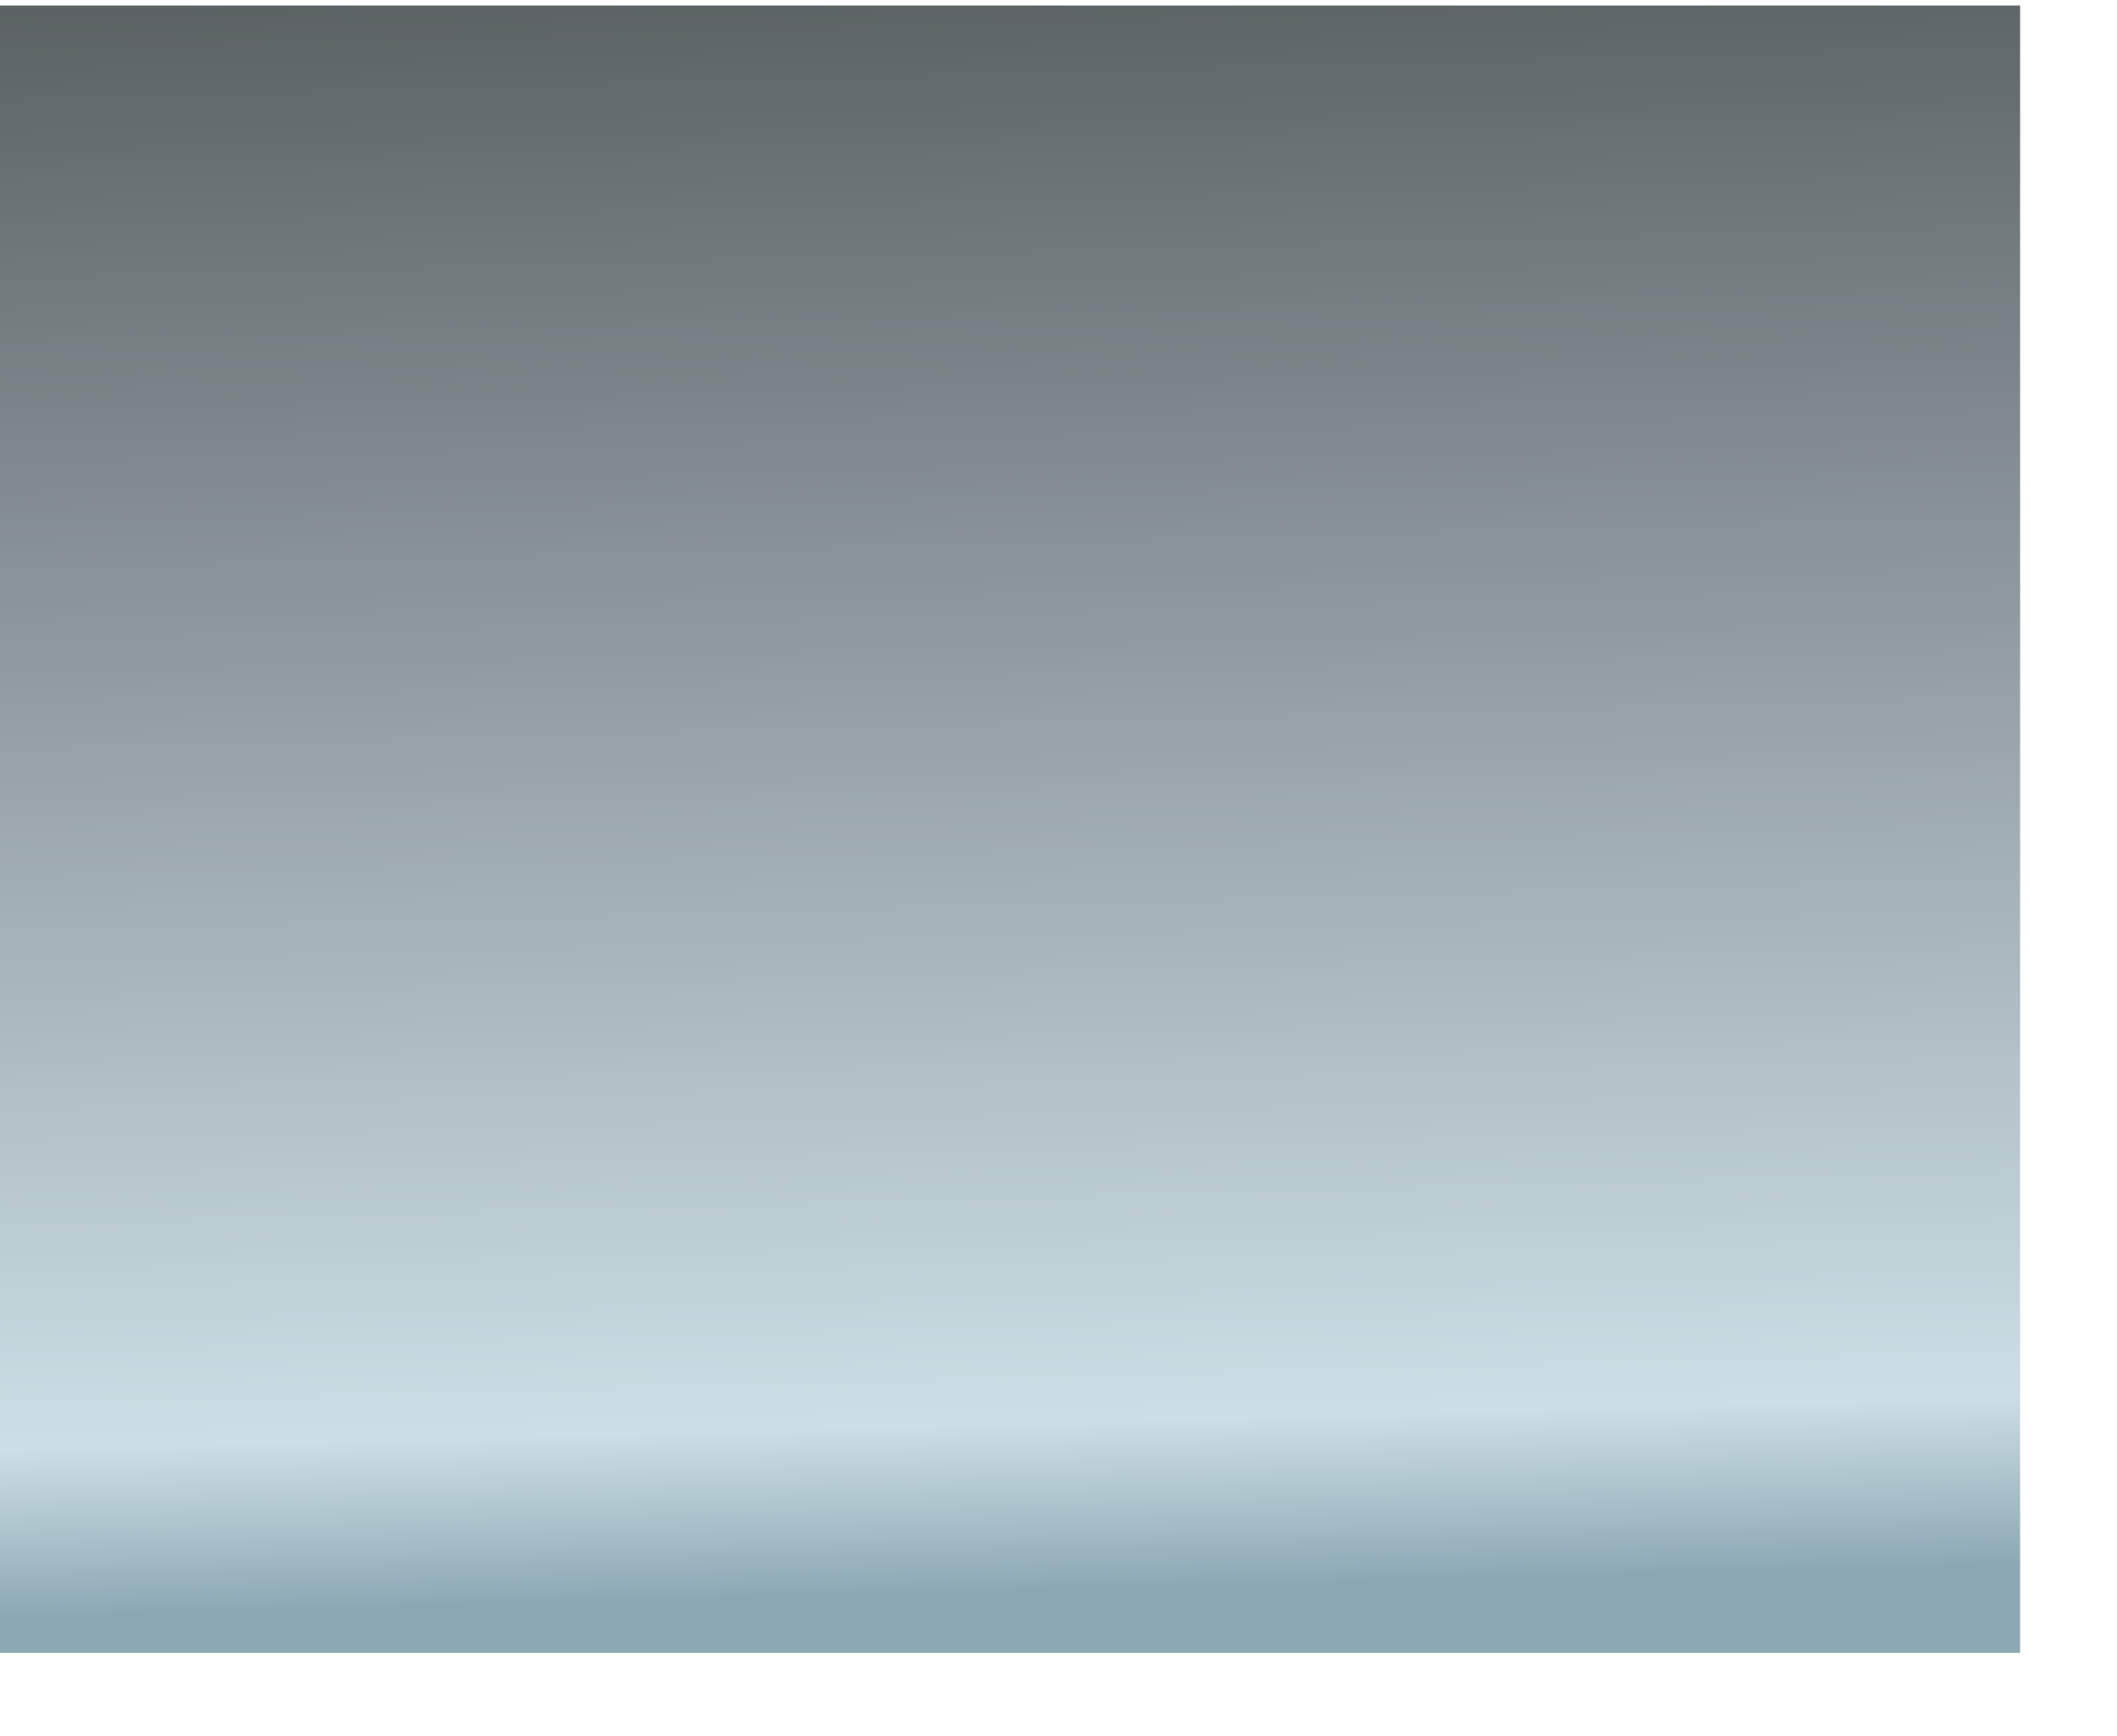
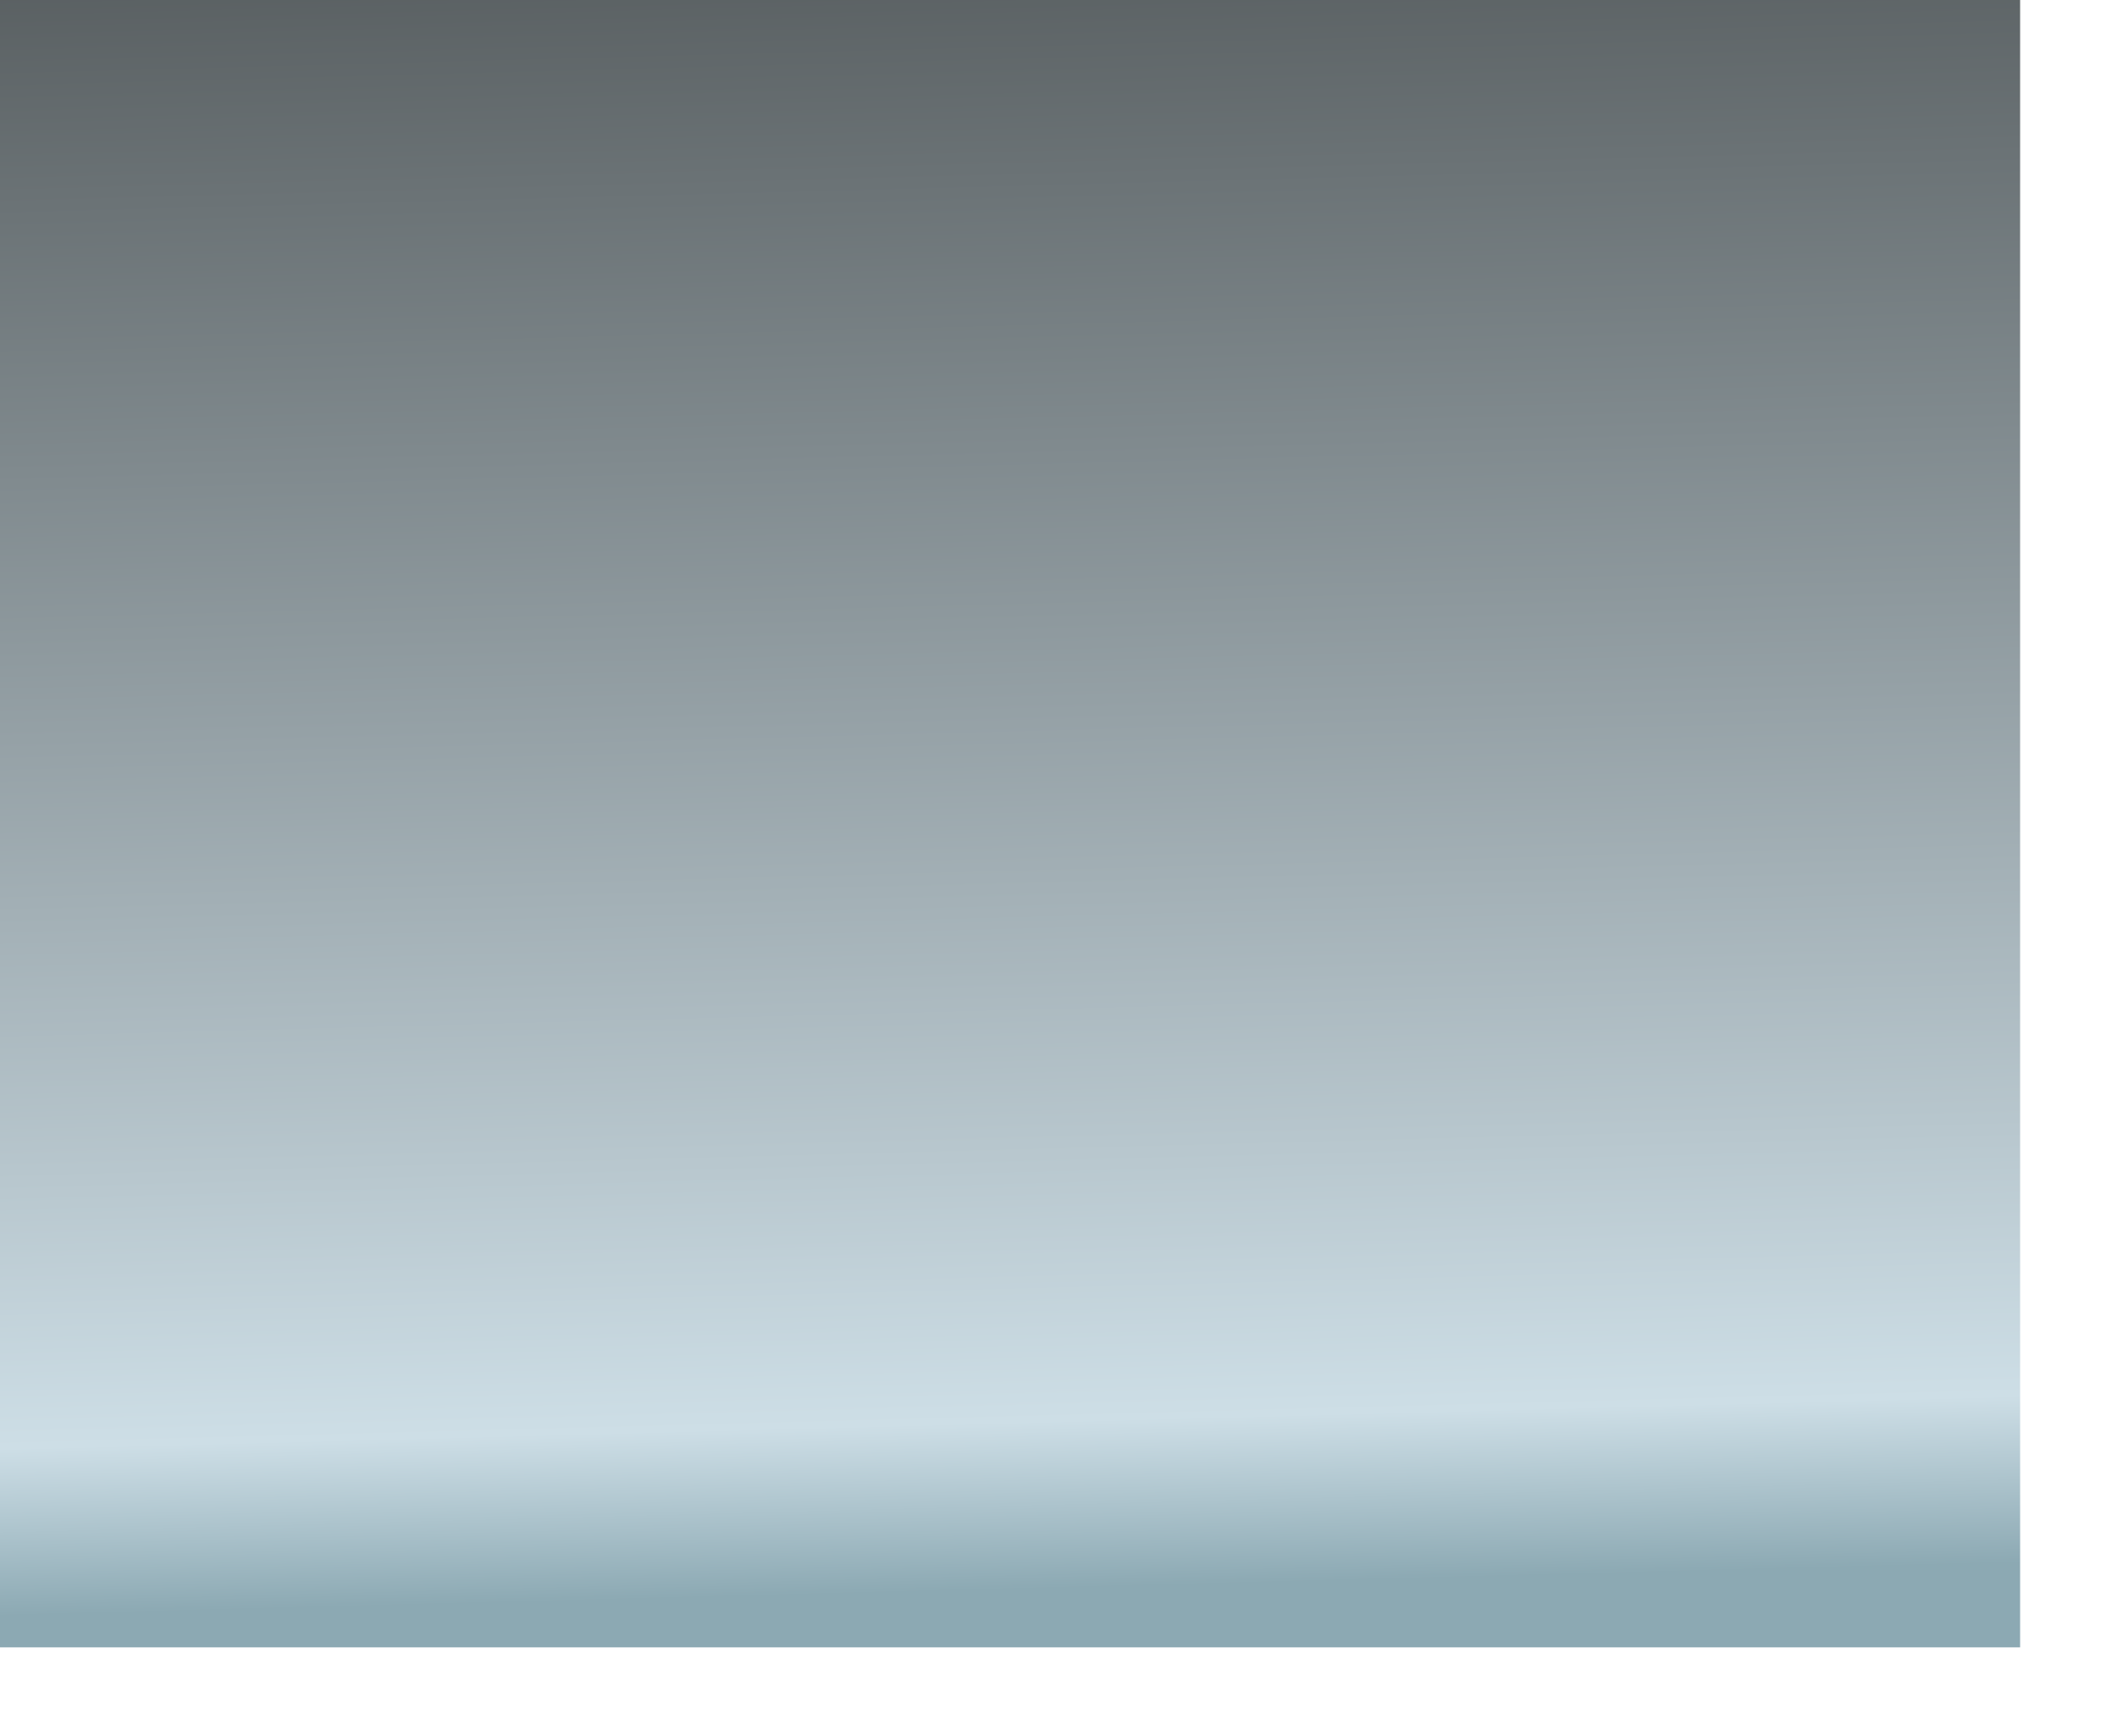
<svg width="305mm" height="250mm" version="1.1">
  <defs>
    <linearGradient id="lg1" x1="357" y1="-42" x2="381" y2="870" gradientUnits="userSpaceOnUse">
      <stop style="stop-color:#565C5E" offset="0" />
      <stop style="stop-color:#CDDEE6" offset="0.9" />
      <stop style="stop-color:#8CA9B3" offset="1" />
    </linearGradient>
  </defs>
-   <path style="opacity:1;fill:url(#lg1);fill-opacity:1;stroke:none" d="m -19,3 1119,0 0,897 -1124,0 z" />
+   <path style="opacity:1;fill:url(#lg1);fill-opacity:1;stroke:none" d="m -19,0 1119,0 0,897 -1124,0 z" />
</svg>
